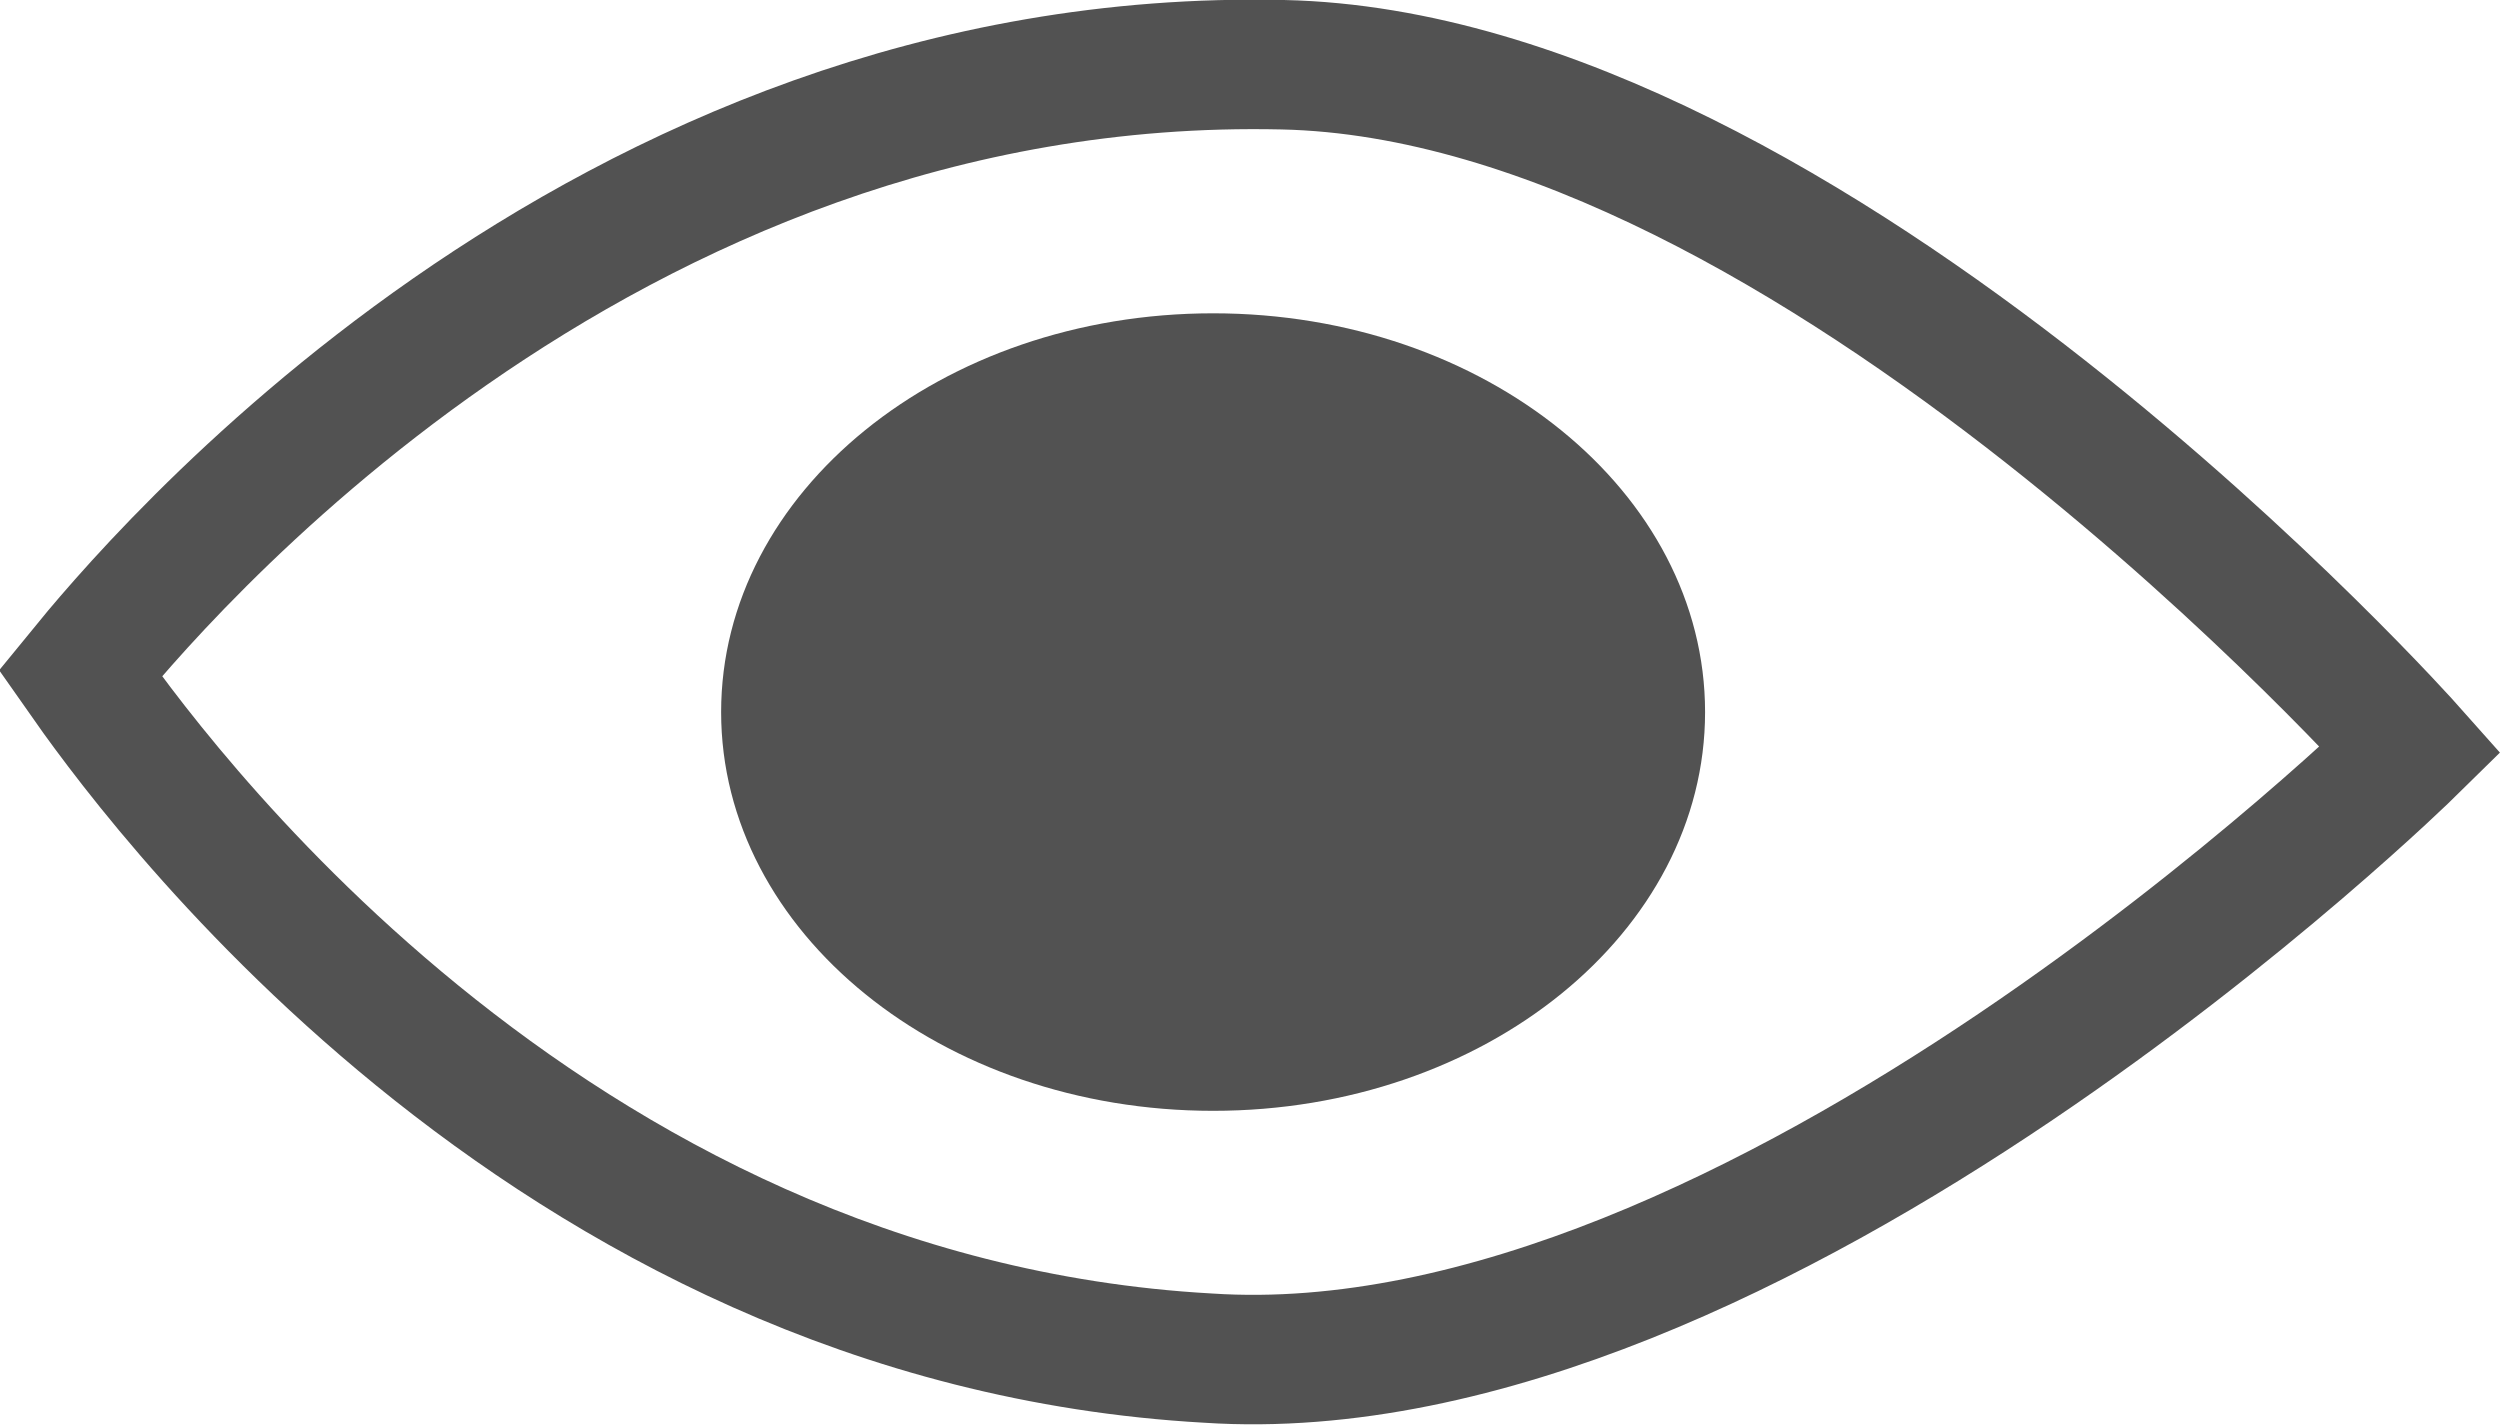
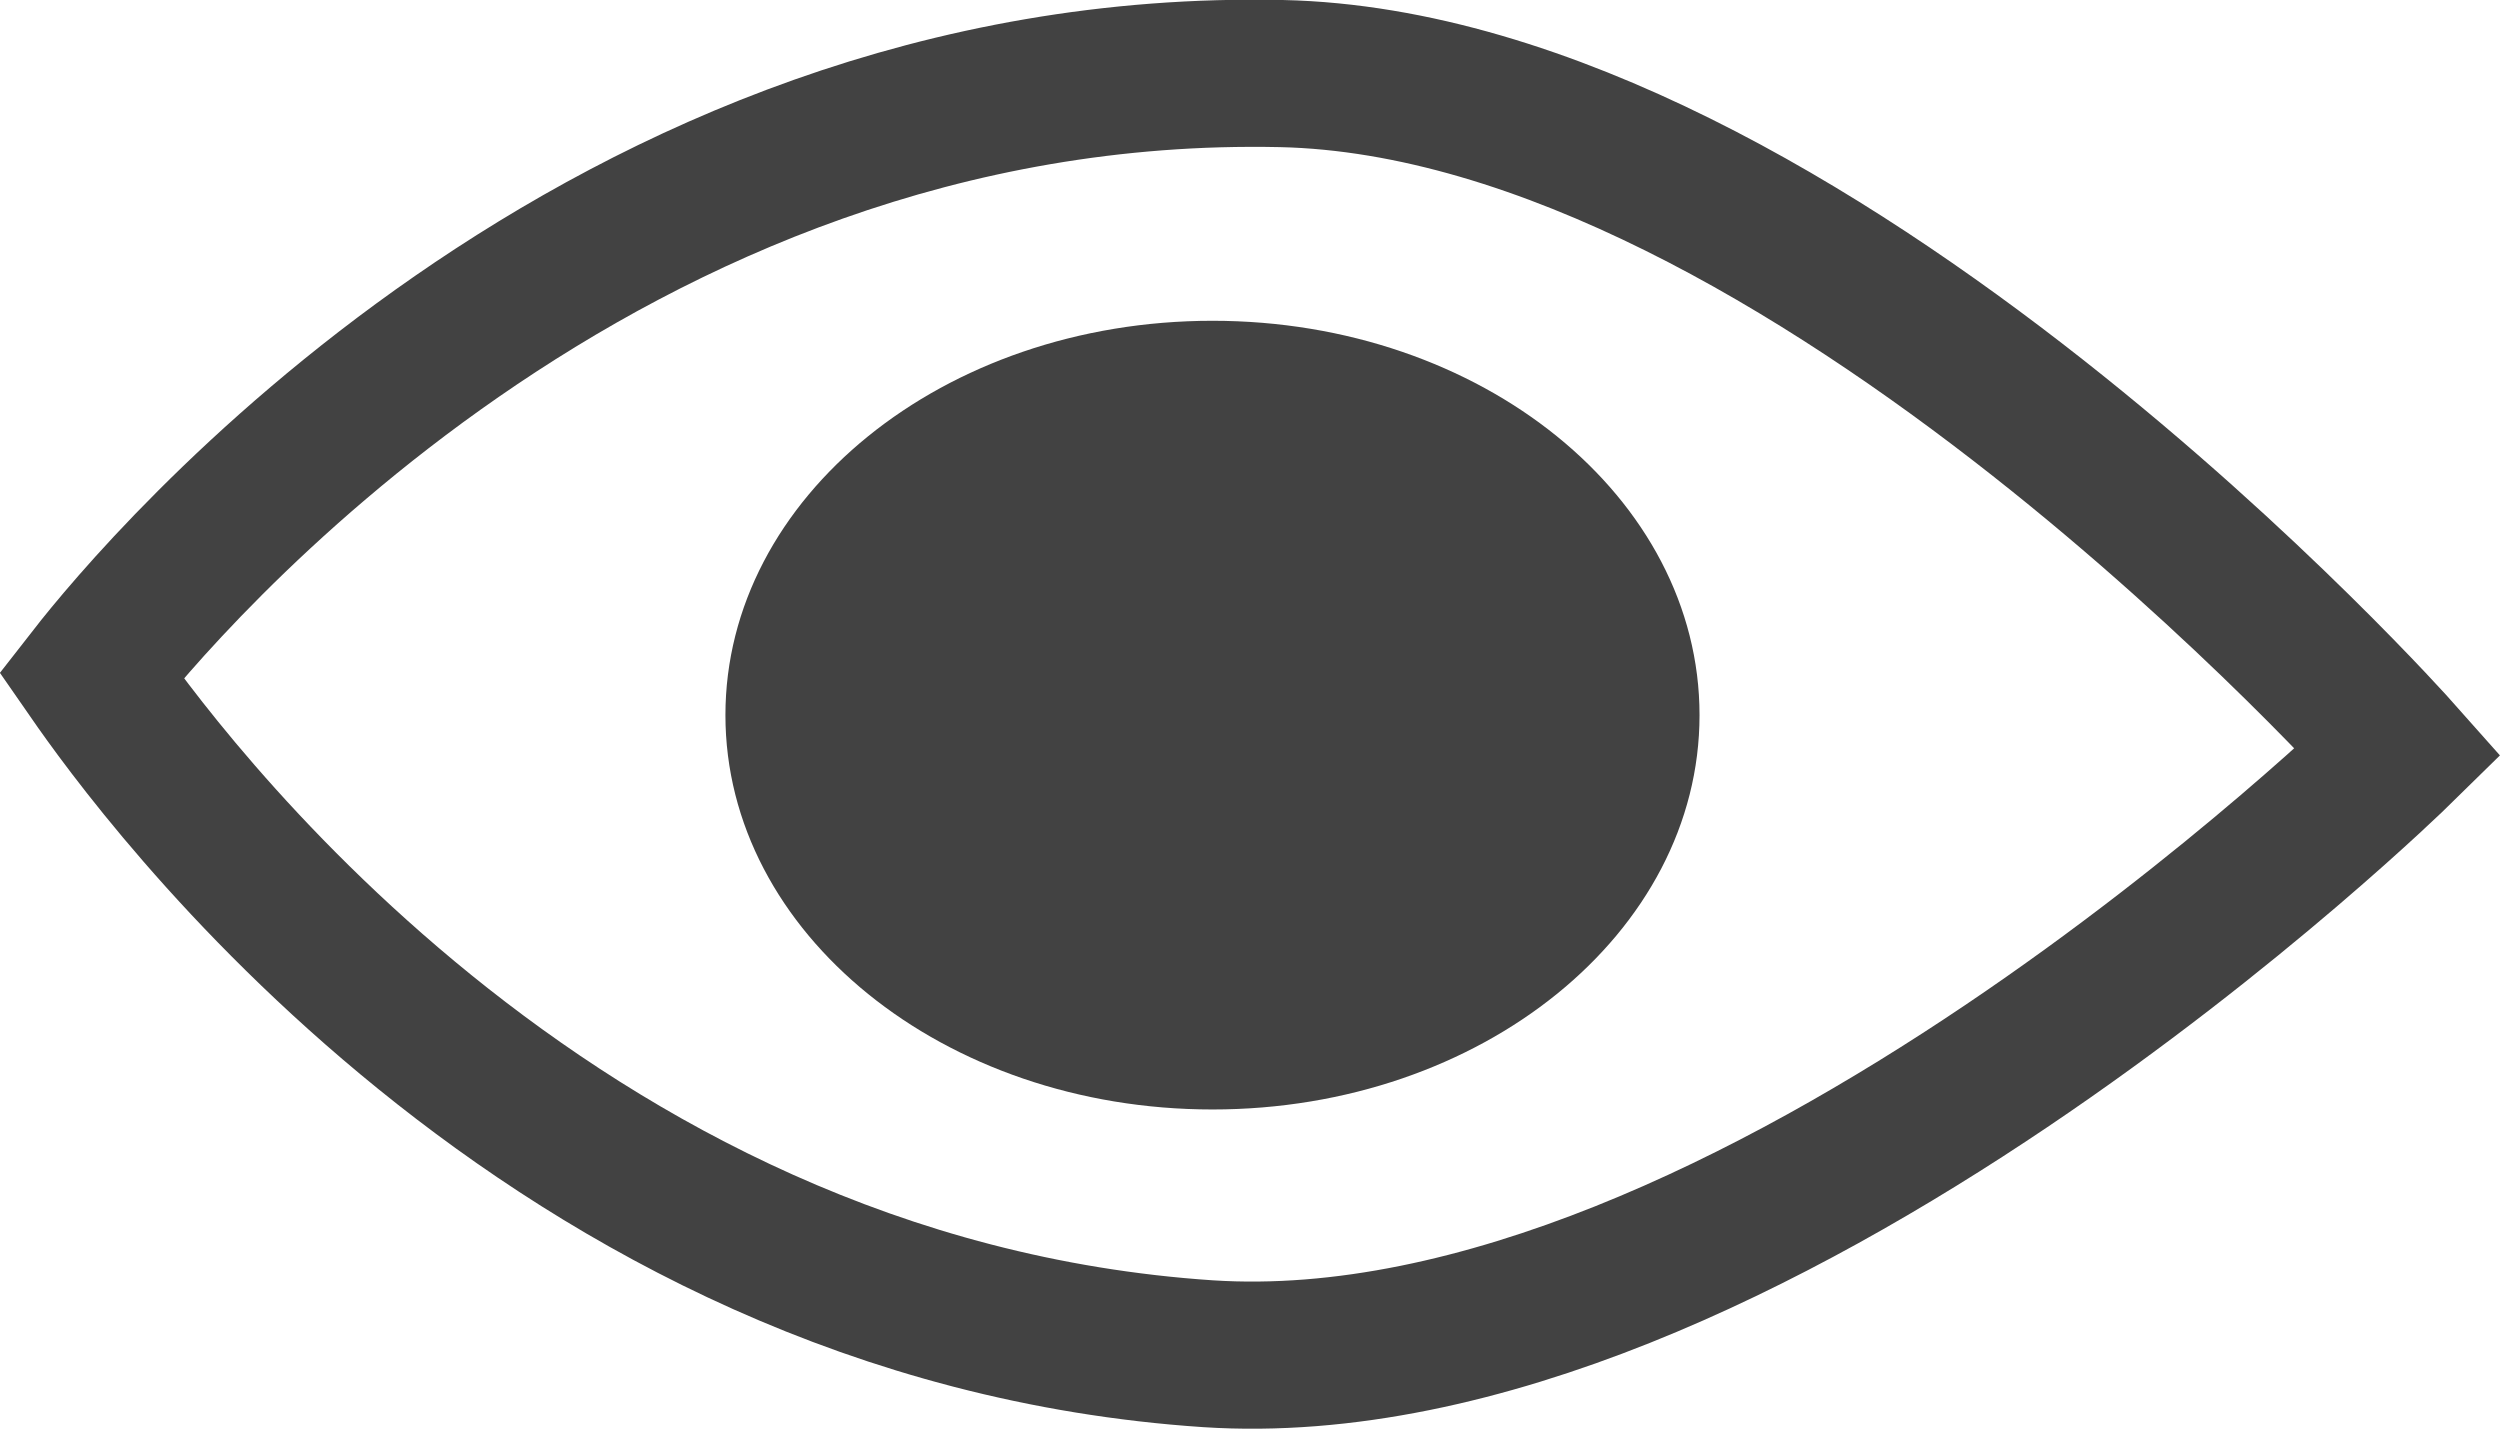
- <svg xmlns="http://www.w3.org/2000/svg" viewBox="0 0 19.31 11">
+ <svg xmlns="http://www.w3.org/2000/svg" viewBox="0 0 16.99 9.71">
  <defs>
-     <style>.cls-1{fill:none;stroke:#525252;stroke-miterlimit:10;}.cls-2{fill:#525252;}</style>
+     <style>.cls-1{fill:none;stroke:#424242;stroke-miterlimit:10;}.cls-2{fill:#424242;}</style>
  </defs>
  <g id="Layer_2" data-name="Layer 2">
    <g id="Layer_1-2" data-name="Layer 1">
      <g id="rRXVJc.tif">
-         <path class="cls-1" d="M.62,5.2c.49.7,3.55,5,8.71,5.29,4.23.28,9.29-4.7,9.29-4.7S14,.59,9.91.5C4.61.38,1.15,4.55.62,5.2Z" />
-         <ellipse class="cls-2" cx="9.37" cy="5.5" rx="3.8" ry="3.08" />
+         <path class="cls-1" d="M.62,4.59c.43.62,3.09,4.31,7.59,4.61,3.68.24,8.09-4.09,8.09-4.09S12.28.58,8.71.5C4.09.4,1.08,4,.62,4.59Z" />
+         <ellipse class="cls-2" cx="8.24" cy="4.86" rx="3.31" ry="2.68" />
      </g>
    </g>
  </g>
</svg>
